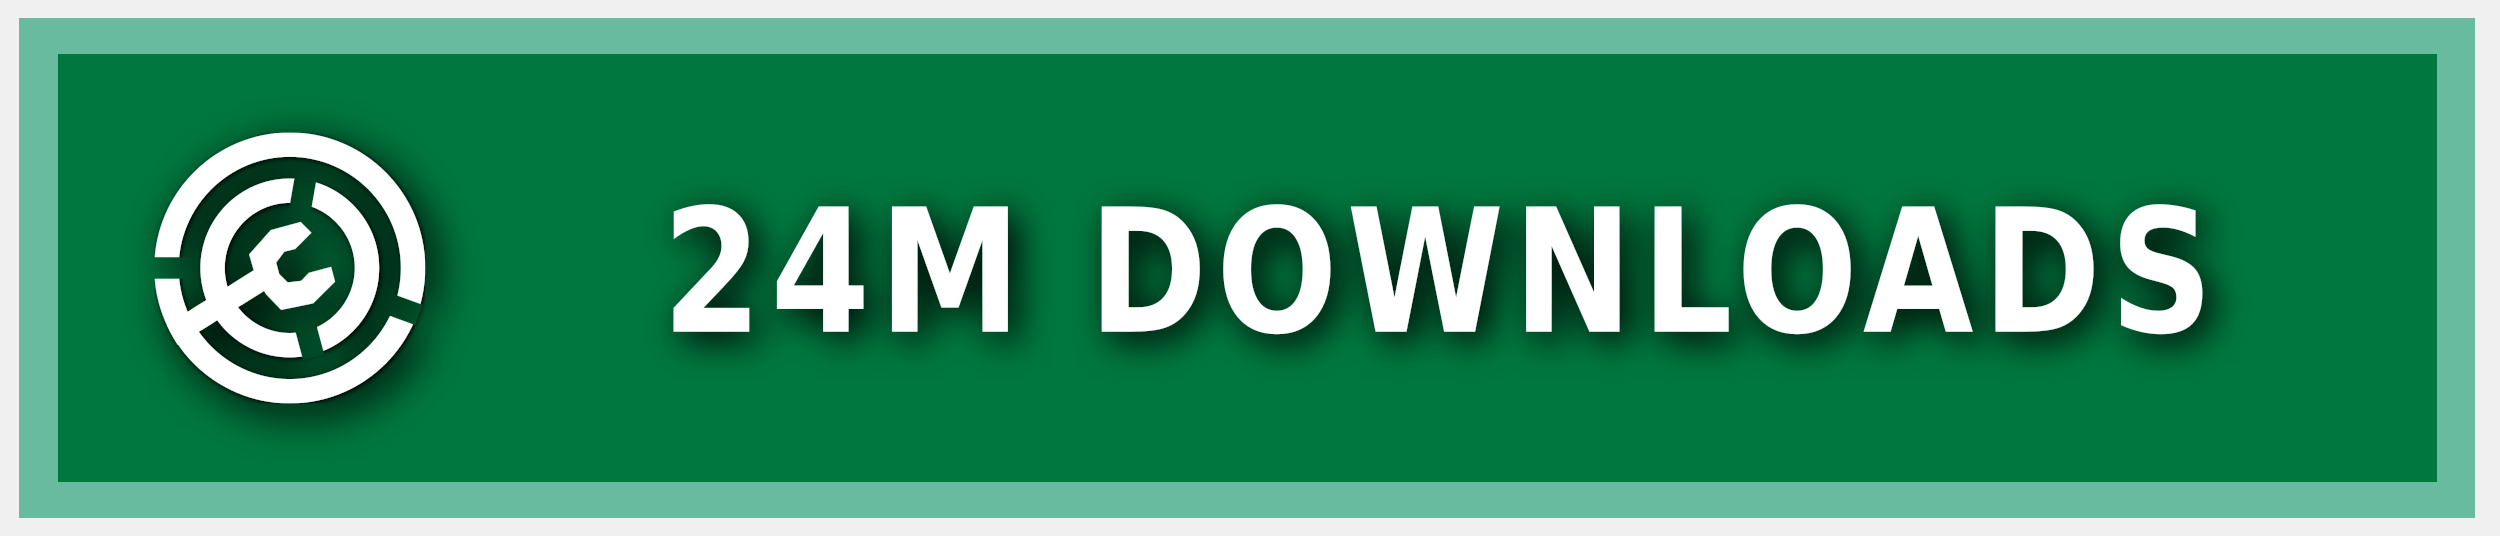
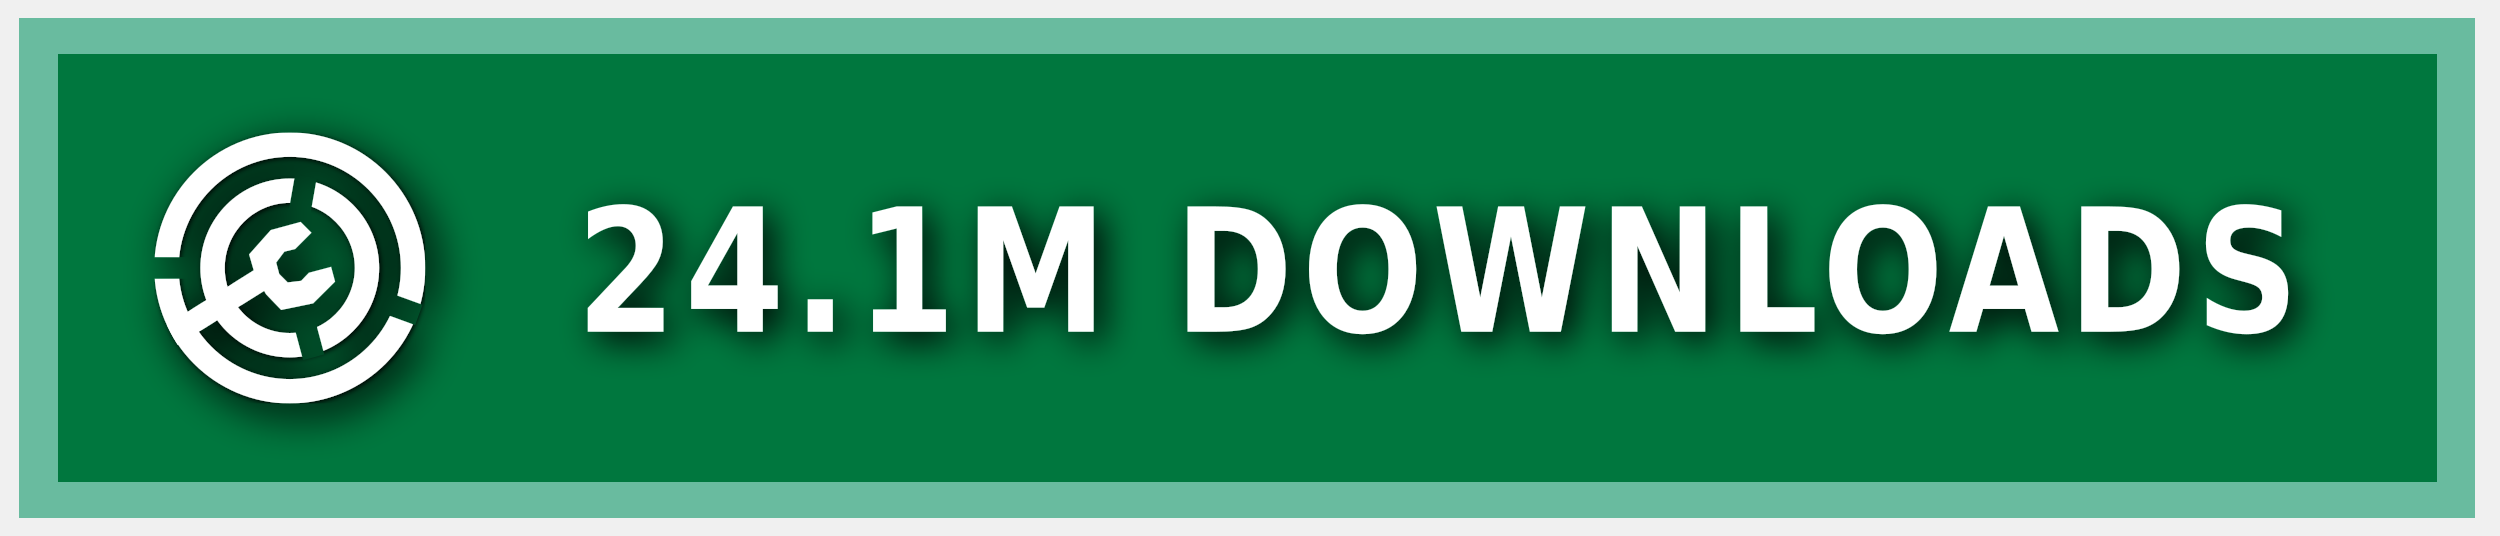
<svg xmlns="http://www.w3.org/2000/svg" xmlns:ns1="https://boxy-svg.com" width="140" height="30" role="img" aria-label="MODRINTH">
  <style> g:not(.noshadow) { filter: drop-shadow(0.5px 0.5px 1.0px black); } </style>
  <defs>
    <ns1:guide x="121.656" y="10.118" angle="90" />
    <ns1:guide x="127.198" y="17.628" angle="90" />
    <ns1:guide x="8.199" y="-3.08" angle="0" />
    <ns1:guide x="20.449" y="-4.101" angle="0" />
    <ns1:guide x="121.656" y="10.118" angle="90" />
    <ns1:guide x="127.198" y="17.628" angle="90" />
    <ns1:guide x="8.199" y="-3.08" angle="0" />
    <ns1:guide x="20.449" y="-4.101" angle="0" />
  </defs>
  <g class="noshadow" shape-rendering="crispEdges" style="" transform="matrix(1.074564, 0, 0, 1, 0, 0)">
    <rect x="1" y="1" width="128" height="28" style="fill: #00954E;" />
    <rect x="1" y="1" width="128" height="28" style="fill: rgba(0, 0, 0, 0.2);" />
    <rect x="2" y="2" width="126" height="26" style="fill: none; stroke-width:2px; stroke: rgba(211, 255, 255, 0.5);" />
  </g>
  <g fill-rule="evenodd" stroke-linejoin="round" stroke-miterlimit="1.5" clip-rule="evenodd" transform="matrix(1.2, 0, 0, 1.2, -1.2, -1.5)">
    <path fill="none" d="M 8.199 7.432 L 20.846 7.432 L 20.846 20.079 L 8.199 20.079 L 8.199 7.432 Z" style="" />
    <g clip-path="url(#a)" transform="matrix(0.126469, 0, 0, 0.126469, 8.198999, 7.431019)" style="">
      <path fill="#ffffff" d="M50 17c18.207 0 32.988 14.787 32.988 33S68.207 83 50 83 17.012 68.213 17.012 50 31.793 17 50 17Zm0 9c13.24 0 23.988 10.755 23.988 24S63.24 74 50 74 26.012 63.245 26.012 50 36.76 26 50 26Z" />
    </g>
    <g clip-path="url(#b)" transform="matrix(0.126469, 0, 0, 0.126469, 8.198999, 7.431019)" style="">
      <path fill="#ffffff" d="M50 0c27.596 0 50 22.404 50 50s-22.404 50-50 50S0 77.596 0 50 22.404 0 50 0Zm0 9c22.629 0 41 18.371 41 41S72.629 91 50 91 9 72.629 9 50 27.371 9 50 9Z" />
    </g>
    <g class="noshadow" clip-path="url(#c)" transform="matrix(0.112383, 0, 0, 0.122032, 8.268063, 7.737635)" style="">
      <path fill="none" stroke="#ffffff" stroke-width="9" d="M 50 50 L 5.171 75.882" />
    </g>
    <path fill="#ffffff" d="M 12.909 14.103 L 12.625 13.123 L 13.637 11.985 L 15.028 11.605 L 15.534 12.111 L 14.775 12.87 L 14.269 12.996 L 13.89 13.502 L 14.032 14.038 L 14.425 14.429 L 15.053 14.354 L 15.415 13.979 L 16.452 13.701 L 16.637 14.392 L 15.613 15.407 L 14.121 15.714 L 13.415 14.979 L 12.909 14.103 Z" style="" />
    <clipPath id="clip-1">
      <path d="M50 0c27.596 0 50 22.404 50 50s-22.404 50-50 50S0 77.596 0 50 22.404 0 50 0Zm0 39.549c5.768 0 10.451 4.683 10.451 10.451 0 5.768-4.683 10.451-10.451 10.451-5.768 0-10.451-4.683-10.451-10.451 0-5.768 4.683-10.451 10.451-10.451Z" />
    </clipPath>
    <g class="noshadow" clip-path="url(#clip-1)" transform="matrix(0.064459, 0.010209, -0.018807, 0.118741, -9.215255, -61.72825)" style="transform-origin: 27.985px 74.177px;">
      <path fill="none" stroke="#ffffff" stroke-width="9" d="M 49.29 67.75 L 6.679 80.603" style="" />
    </g>
  </g>
  <g>
    <clipPath id="a">
      <path fill-rule="evenodd" stroke-linejoin="round" stroke-miterlimit="1.5" clip-rule="evenodd" d="M100 0H0v100h100V0ZM46.002 49.295l.076 1.757 8.83 32.963 7.843-2.102-8.596-32.094 5.804-32.932-7.997-1.41-5.96 33.818Z" />
    </clipPath>
    <clipPath id="b">
      <path d="M0 0v46h50l1.368.241L99 63.578l-2.736 7.517L49.295 54H0v46h100V0H0Z" />
    </clipPath>
    <clipPath id="c">
      <path d="M50 0c27.596 0 50 22.404 50 50s-22.404 50-50 50S0 77.596 0 50 22.404 0 50 0Zm0 39.549c5.768 0 10.451 4.683 10.451 10.451 0 5.768-4.683 10.451-10.451 10.451-5.768 0-10.451-4.683-10.451-10.451 0-5.768 4.683-10.451 10.451-10.451Z" />
    </clipPath>
  </g>
  <g fill="#fff" text-anchor="middle" font-family="Verdana,Geneva,DejaVu Sans,sans-serif" text-rendering="geometricPrecision" font-size="100" transform="matrix(1, 0, 0, 1, 13, 0)">
-     <text style="font-size: 80px; font-weight: 700; white-space: pre;" transform="matrix(0.1, 0, 0, 0.120296, 0, -3.678133)" x="675" y="185" letter-spacing="5">24M DOWNLOADS</text>
+     <text style="font-size: 80px; font-weight: 700; white-space: pre;" transform="matrix(0.1, 0, 0, 0.120296, 0, -3.678133)" x="675" y="185" letter-spacing="5">24.1M DOWNLOADS</text>
  </g>
</svg>
